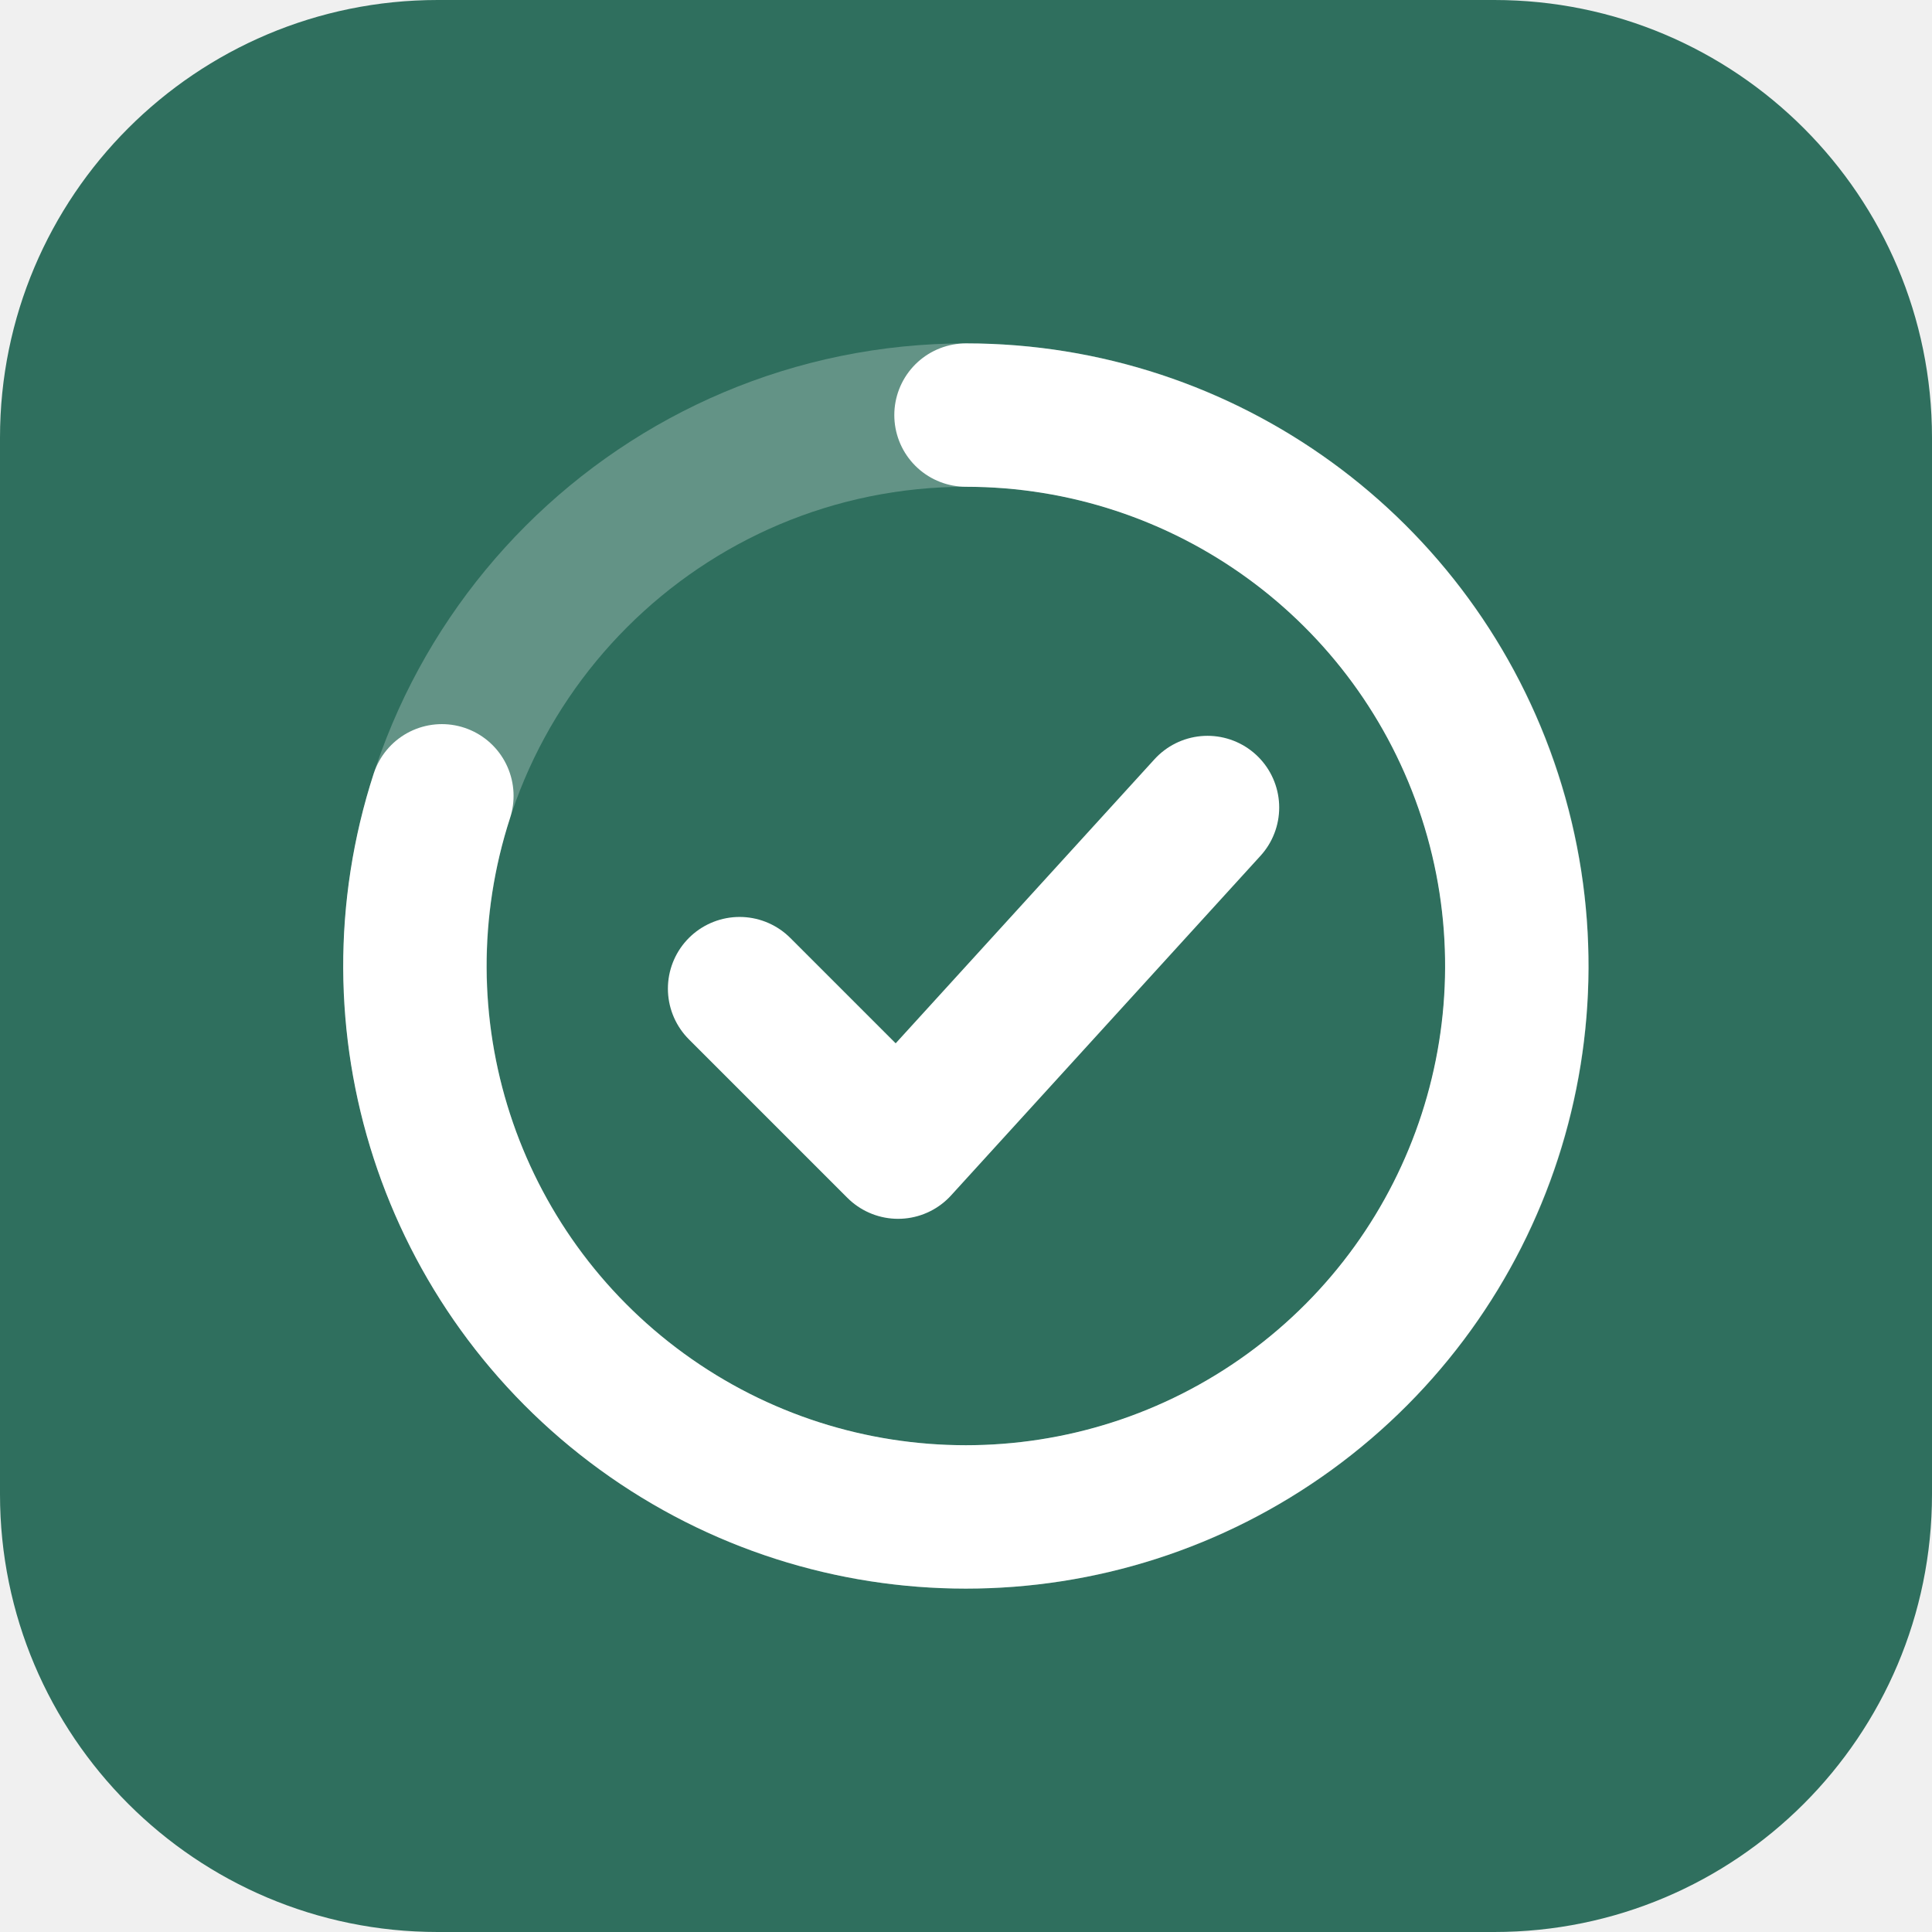
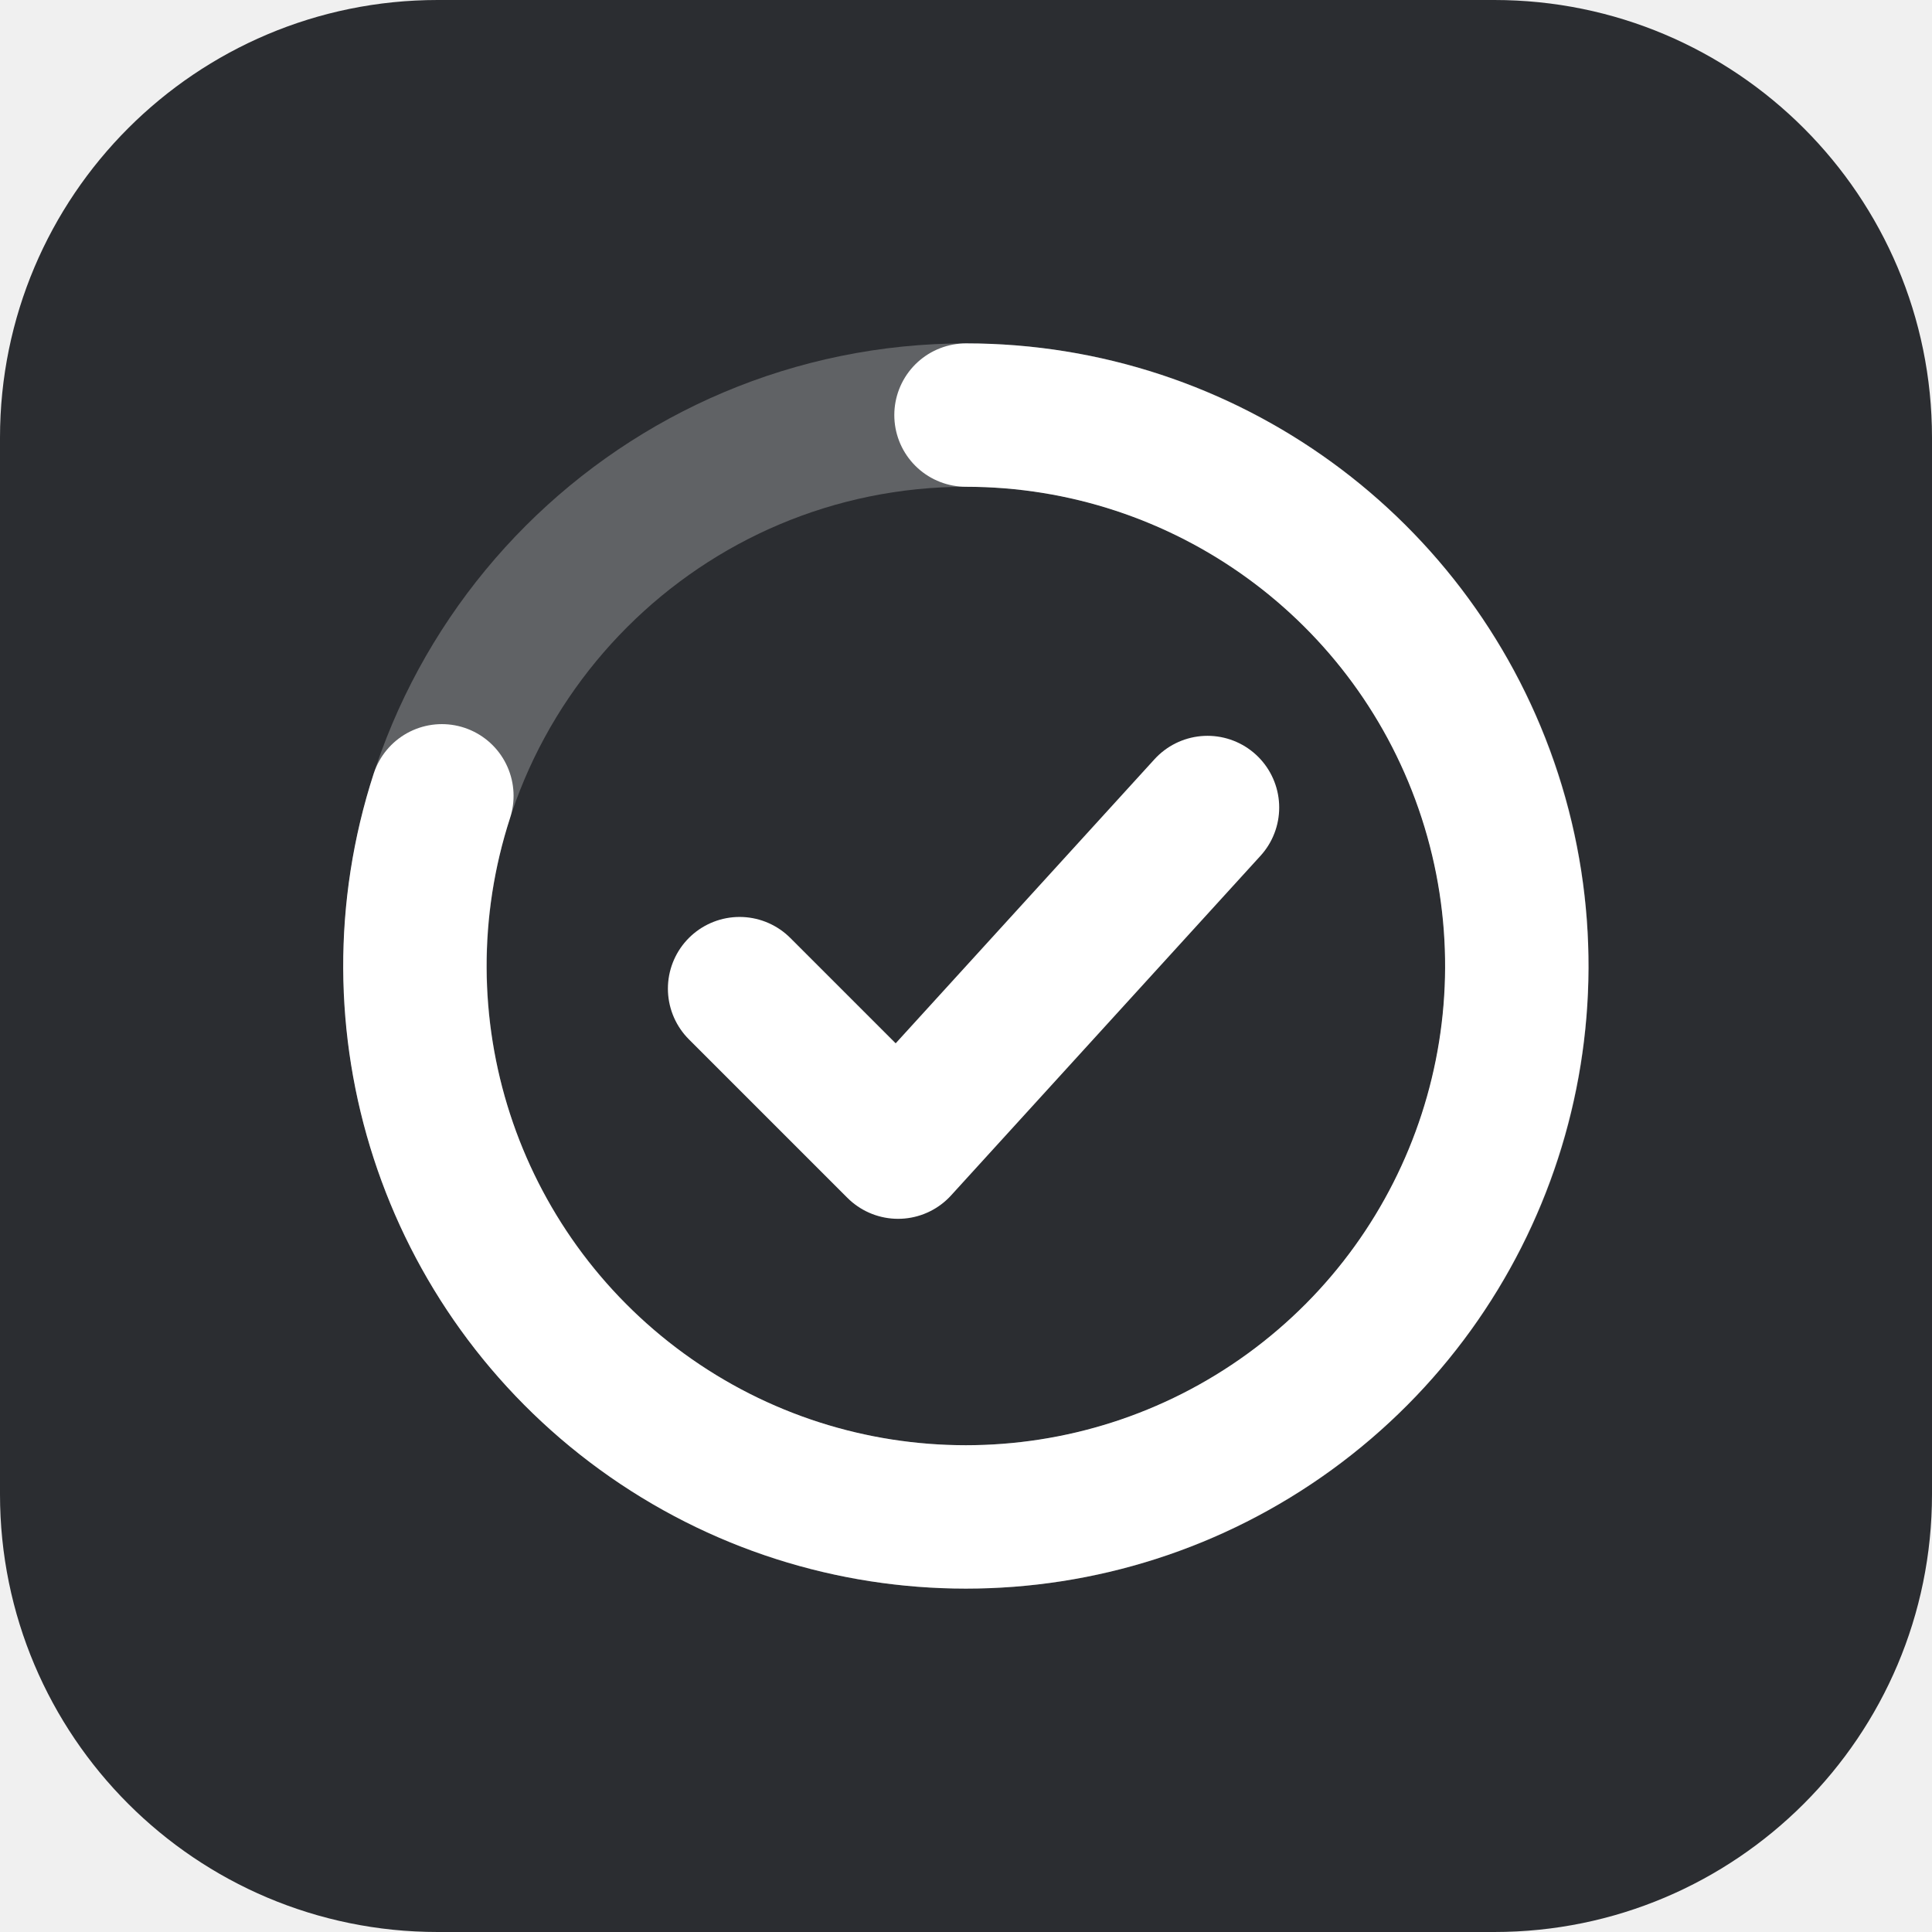
<svg xmlns="http://www.w3.org/2000/svg" viewBox="0 0 512 512">
-   <rect width="512" height="512" rx="116" fill="#2f6f5e" />
+   <rect width="512" height="512" rx="116" fill="#2b2d31" />
  <circle cx="256" cy="256" r="146" fill="none" stroke="#fff" stroke-opacity=".25" stroke-width="38" />
  <path d="M256 110a146 146 0 1 1-138.9 100.9" fill="none" stroke="#fff" stroke-width="38" stroke-linecap="round" />
  <path d="M196 262l42 42 82-90" fill="none" stroke="#fff" stroke-width="38" stroke-linecap="round" stroke-linejoin="round" />
</svg>
